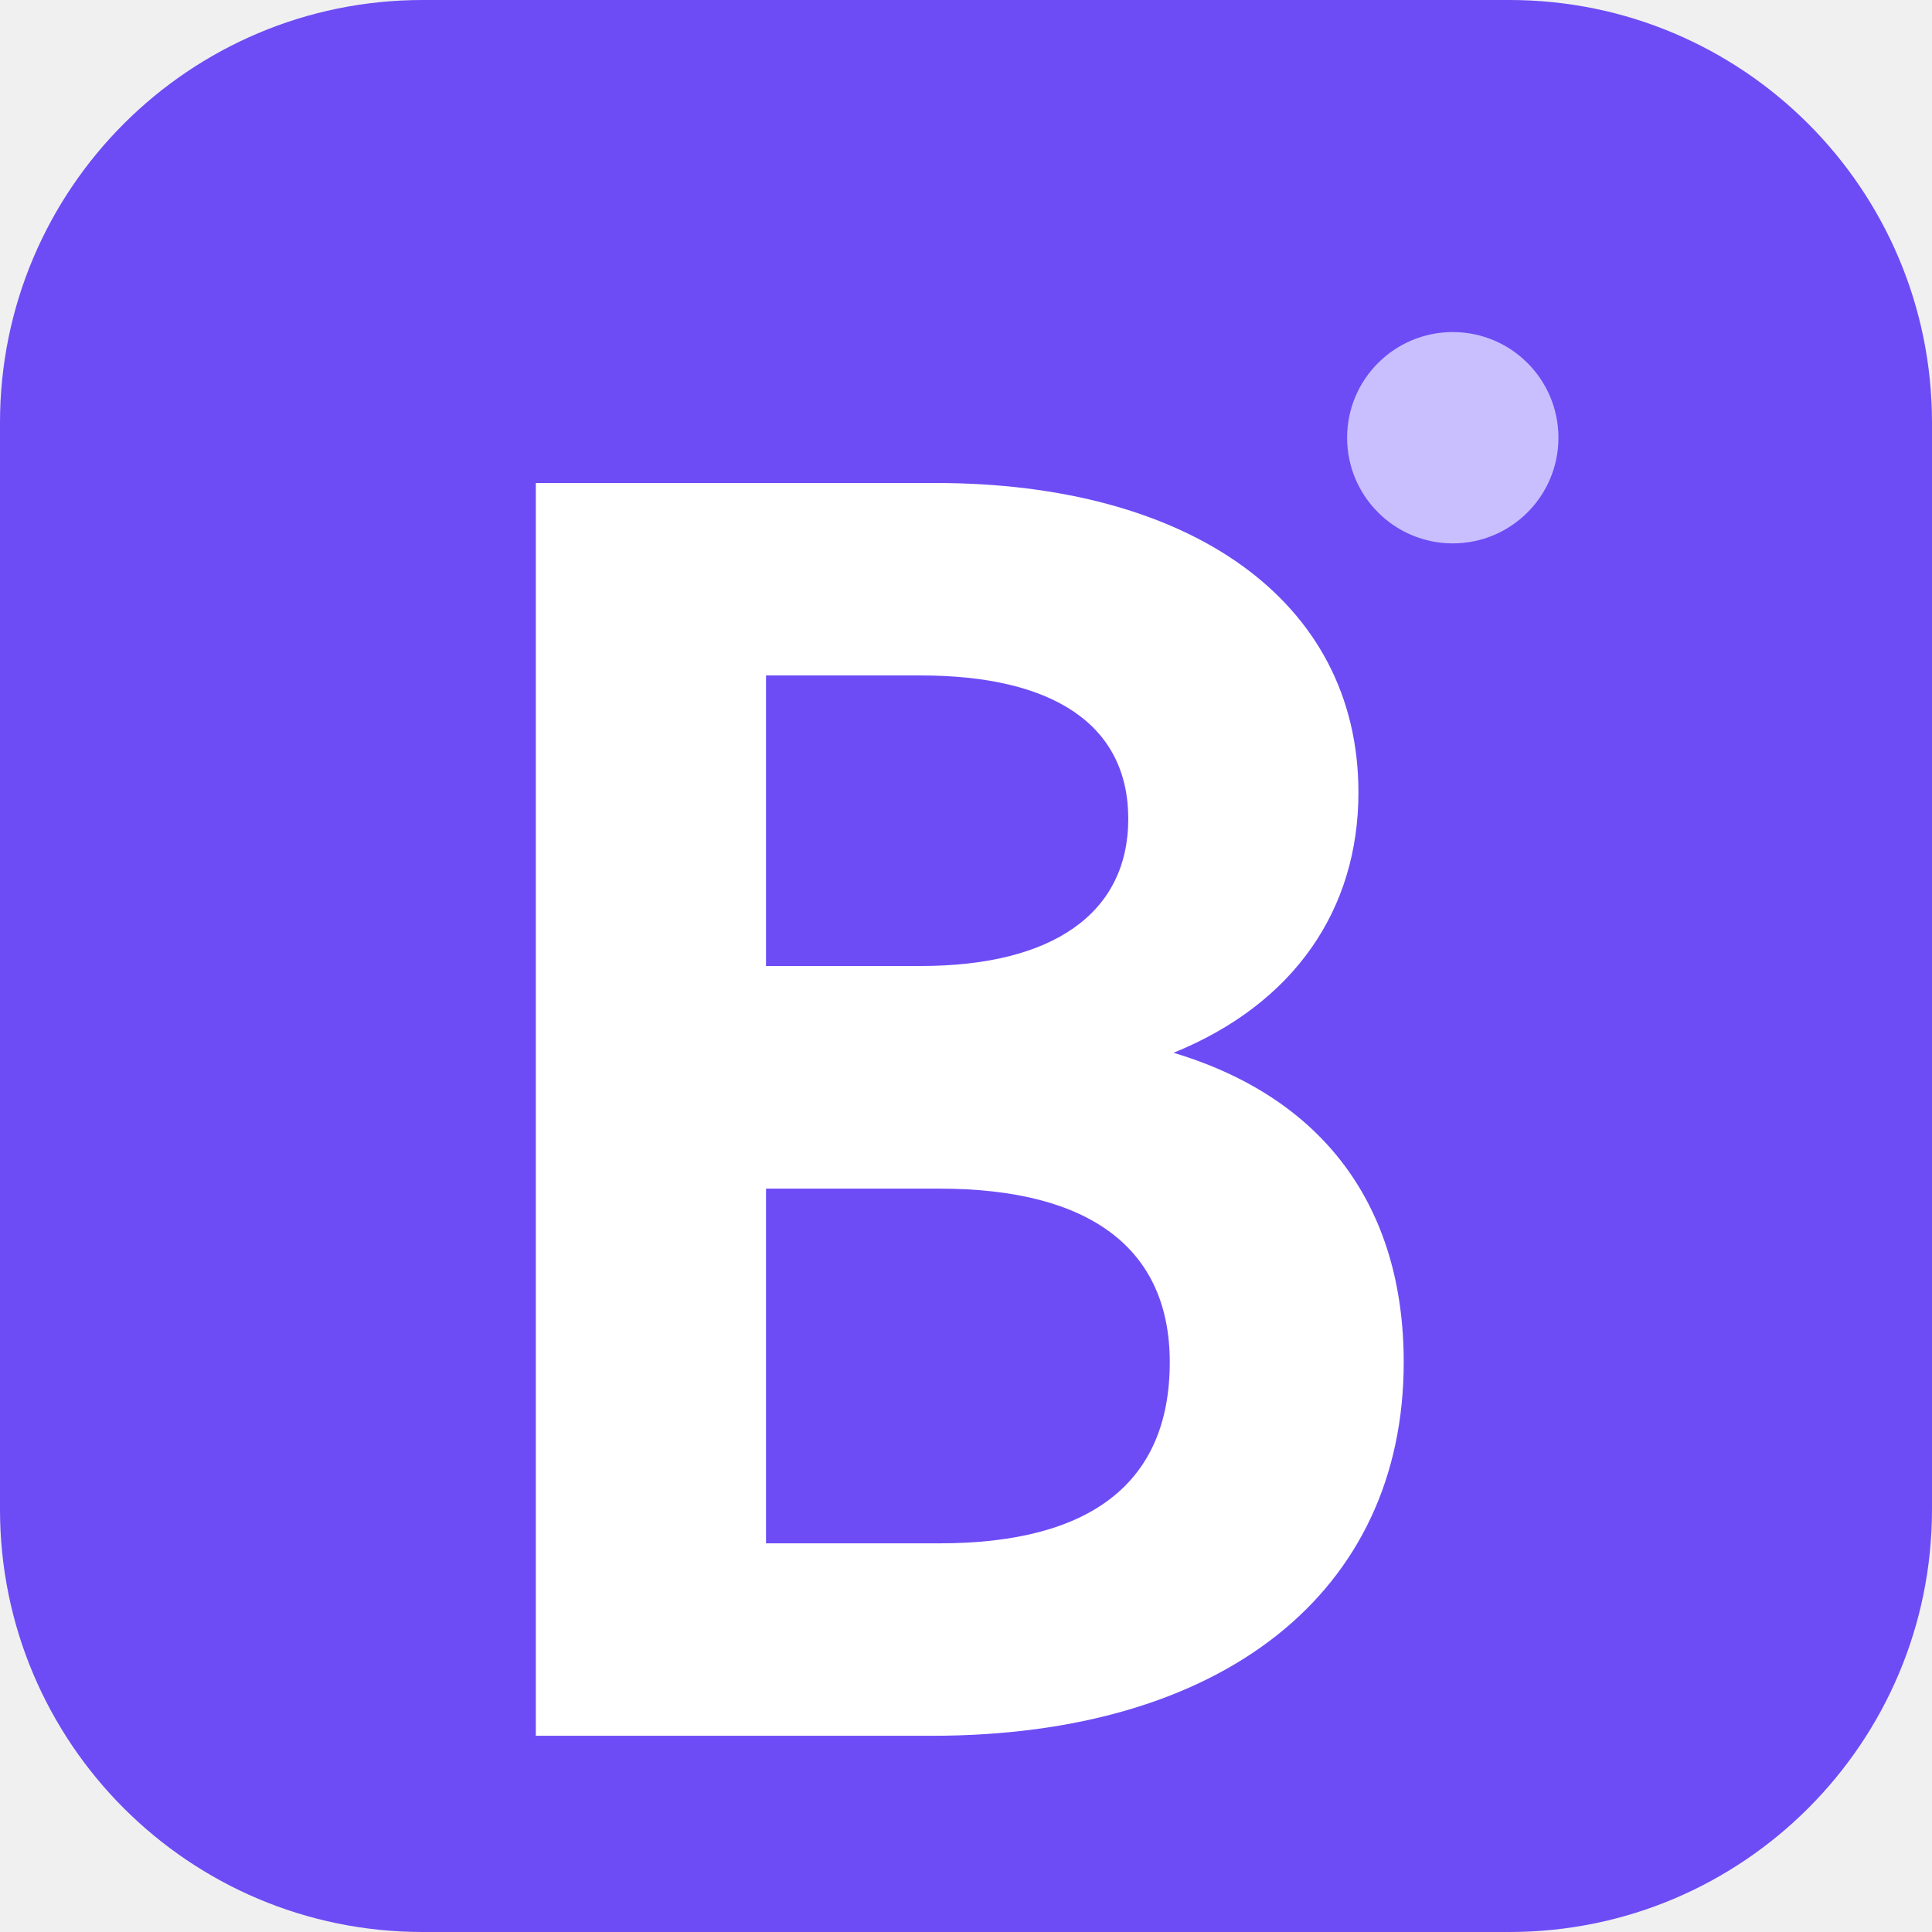
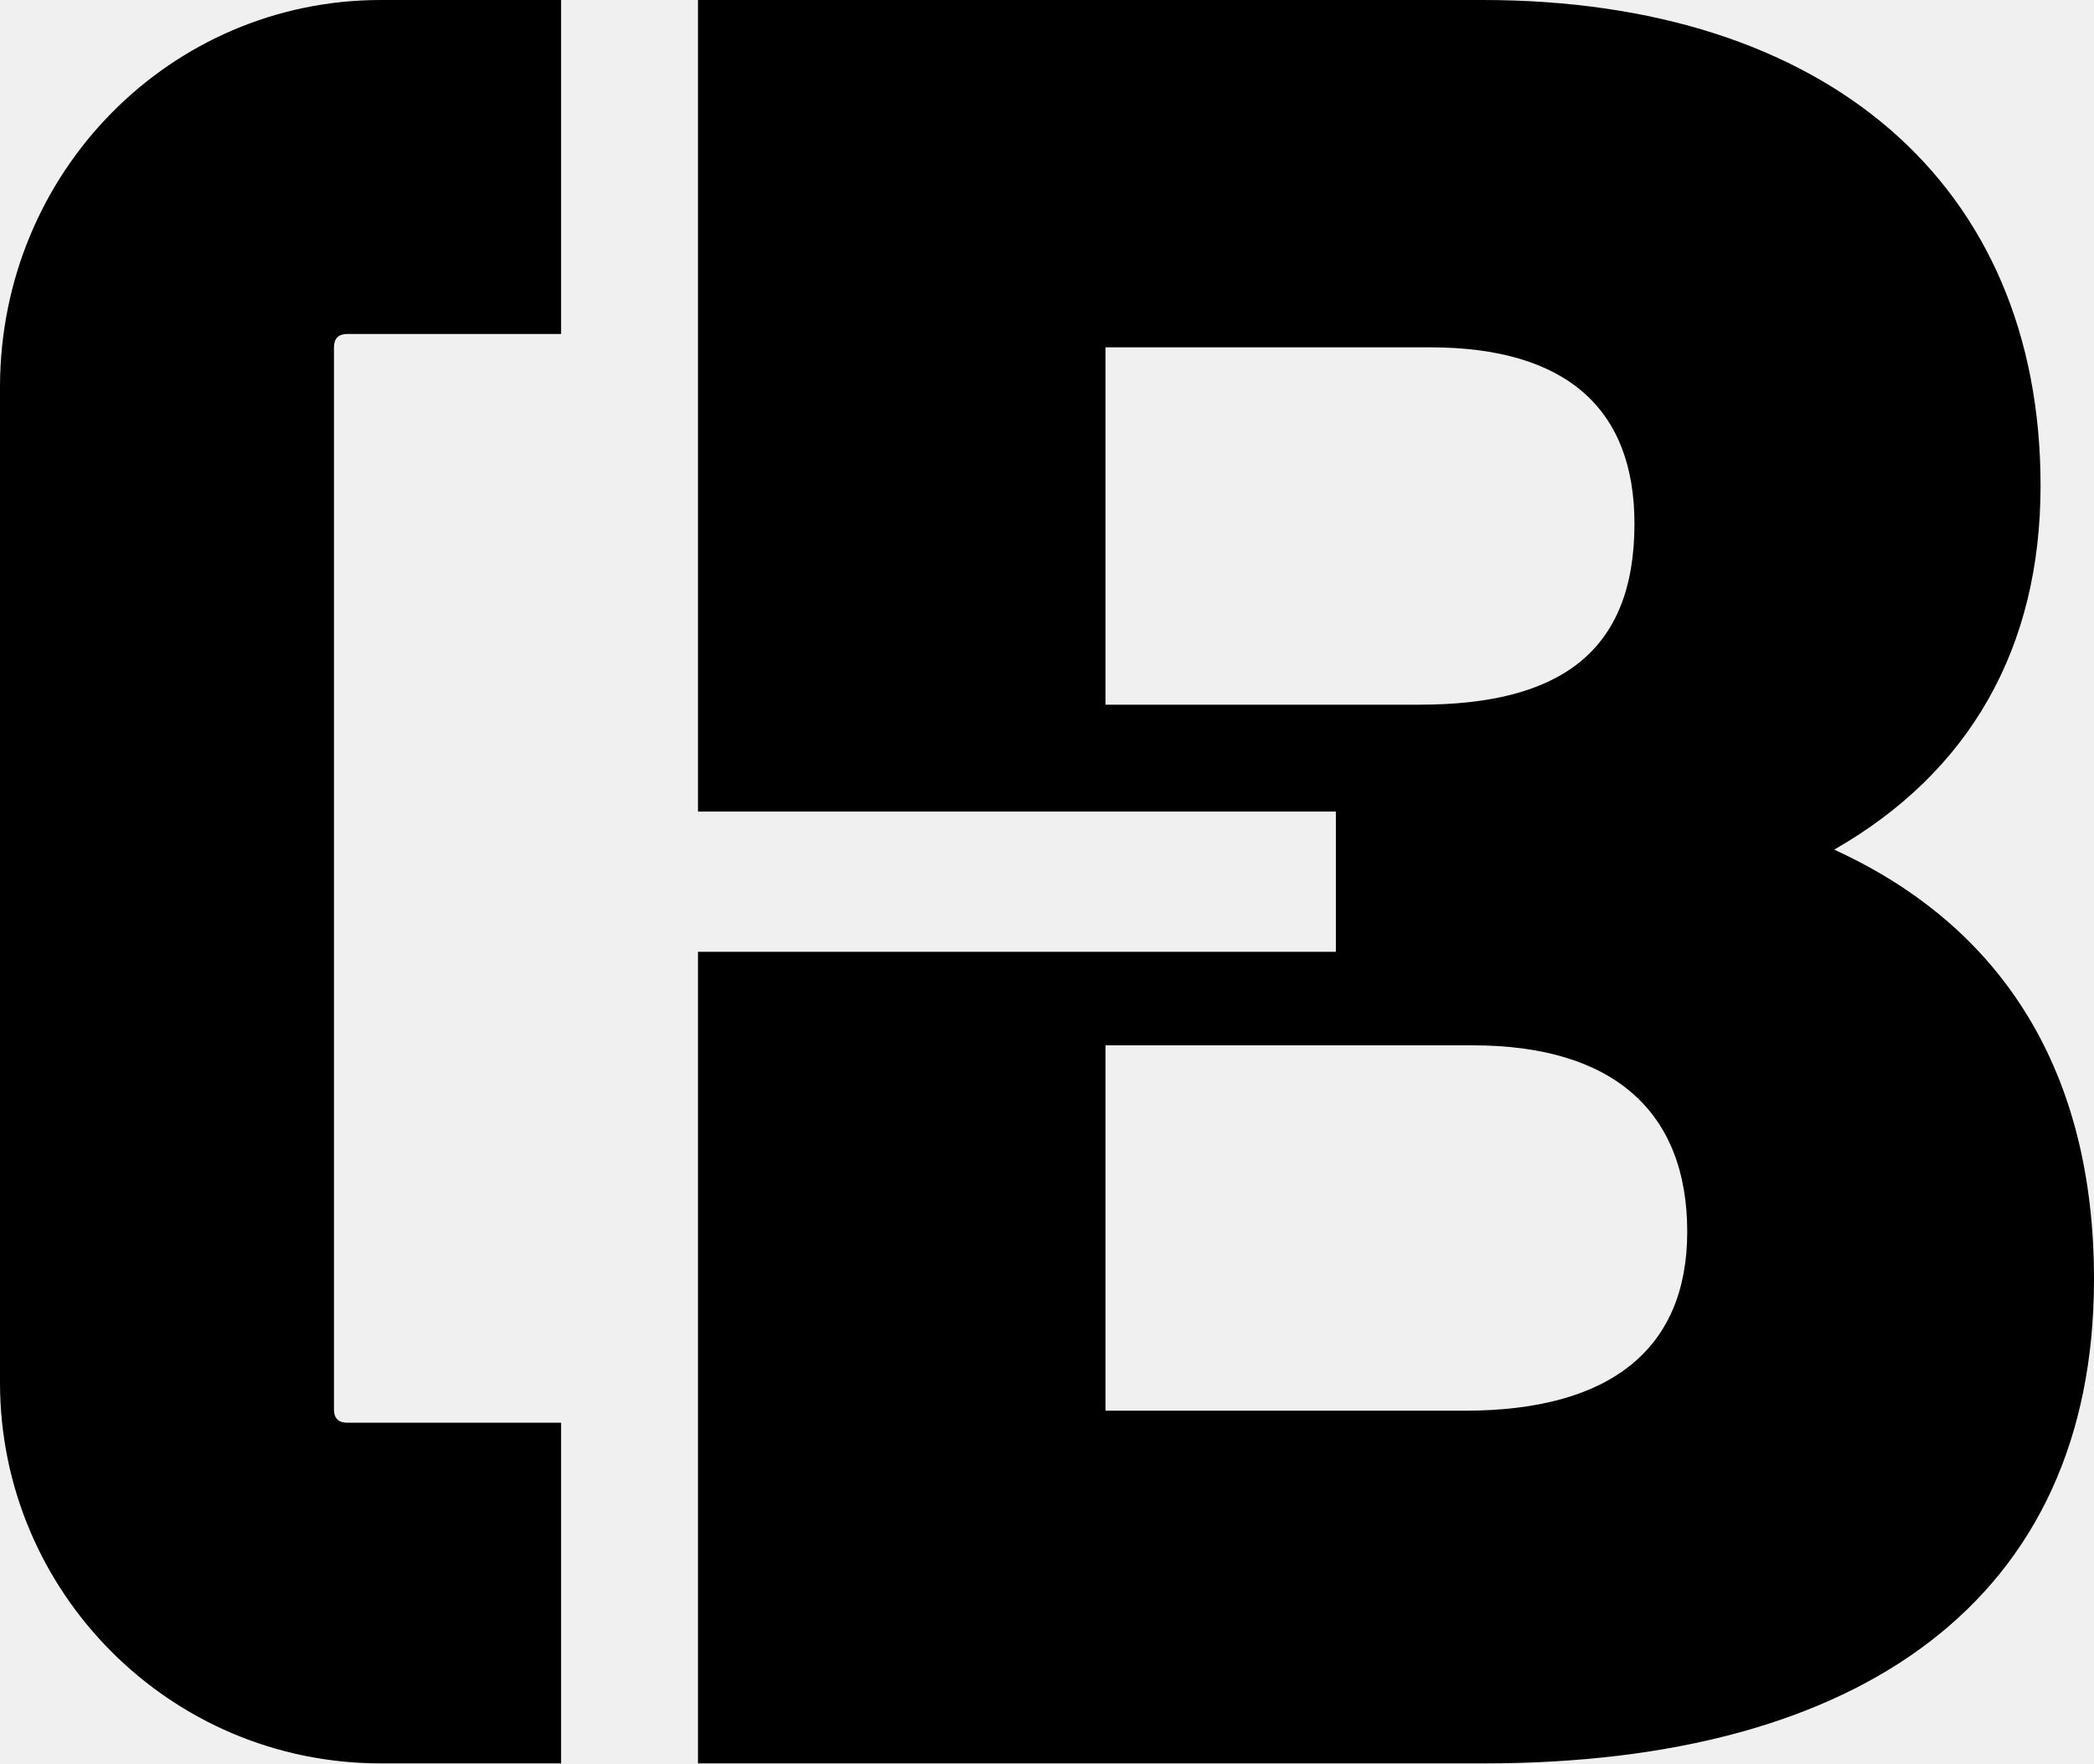
- <svg xmlns="http://www.w3.org/2000/svg" viewBox="0 0 512 512" role="img" aria-label="BracketMotion">
-   <rect width="512" height="512" rx="112" fill="#6d4cf5" />
-   <path d="M142 128h106c67 0 112 31 112 82 0 31-17 56-49 69 40 12 61 41 61 82 0 61-48 99-125 99H142V128Zm102 128c35 0 55-14 55-39 0-25-20-38-55-38h-41v77h41Zm5 153c40 0 61-16 61-48 0-30-21-46-61-46h-46v94h46Z" fill="#fff" />
-   <circle cx="385" cy="116" r="28" fill="#c9bfff" />
+ <svg xmlns="http://www.w3.org/2000/svg" width="313.5" height="264" viewBox="0 0 313.5 264">
+   <path transform="translate(0 0) scale(1.0)" fill="#000000" fill-rule="evenodd" d="M84 0H57C25.6 0 0 25.7 0 58V207C0 238.3 25.4 264 57 264H84V213H52Q50 213 50 211V52Q50 50 52 50H84Z M104.5 0H222C273.2 0 305.5 27.4 305.5 72.7C305.5 97 294.9 115.6 274.6 127.2C300 138.8 313.5 160.6 313.5 191.5C313.5 239.4 278.6 264 222.2 264H104.5V142.5H200V121.5H104.5Z M165.5 52V105.5H212.5C233.4 105.5 244.7 97.7 244.7 78.4C244.7 61.2 234.5 52 214.1 52Z M165.5 156.5V211.2H219.3C241.3 211.2 252.6 201.8 252.6 184.4C252.6 166.5 241.6 156.5 220.5 156.5Z" />
</svg>
